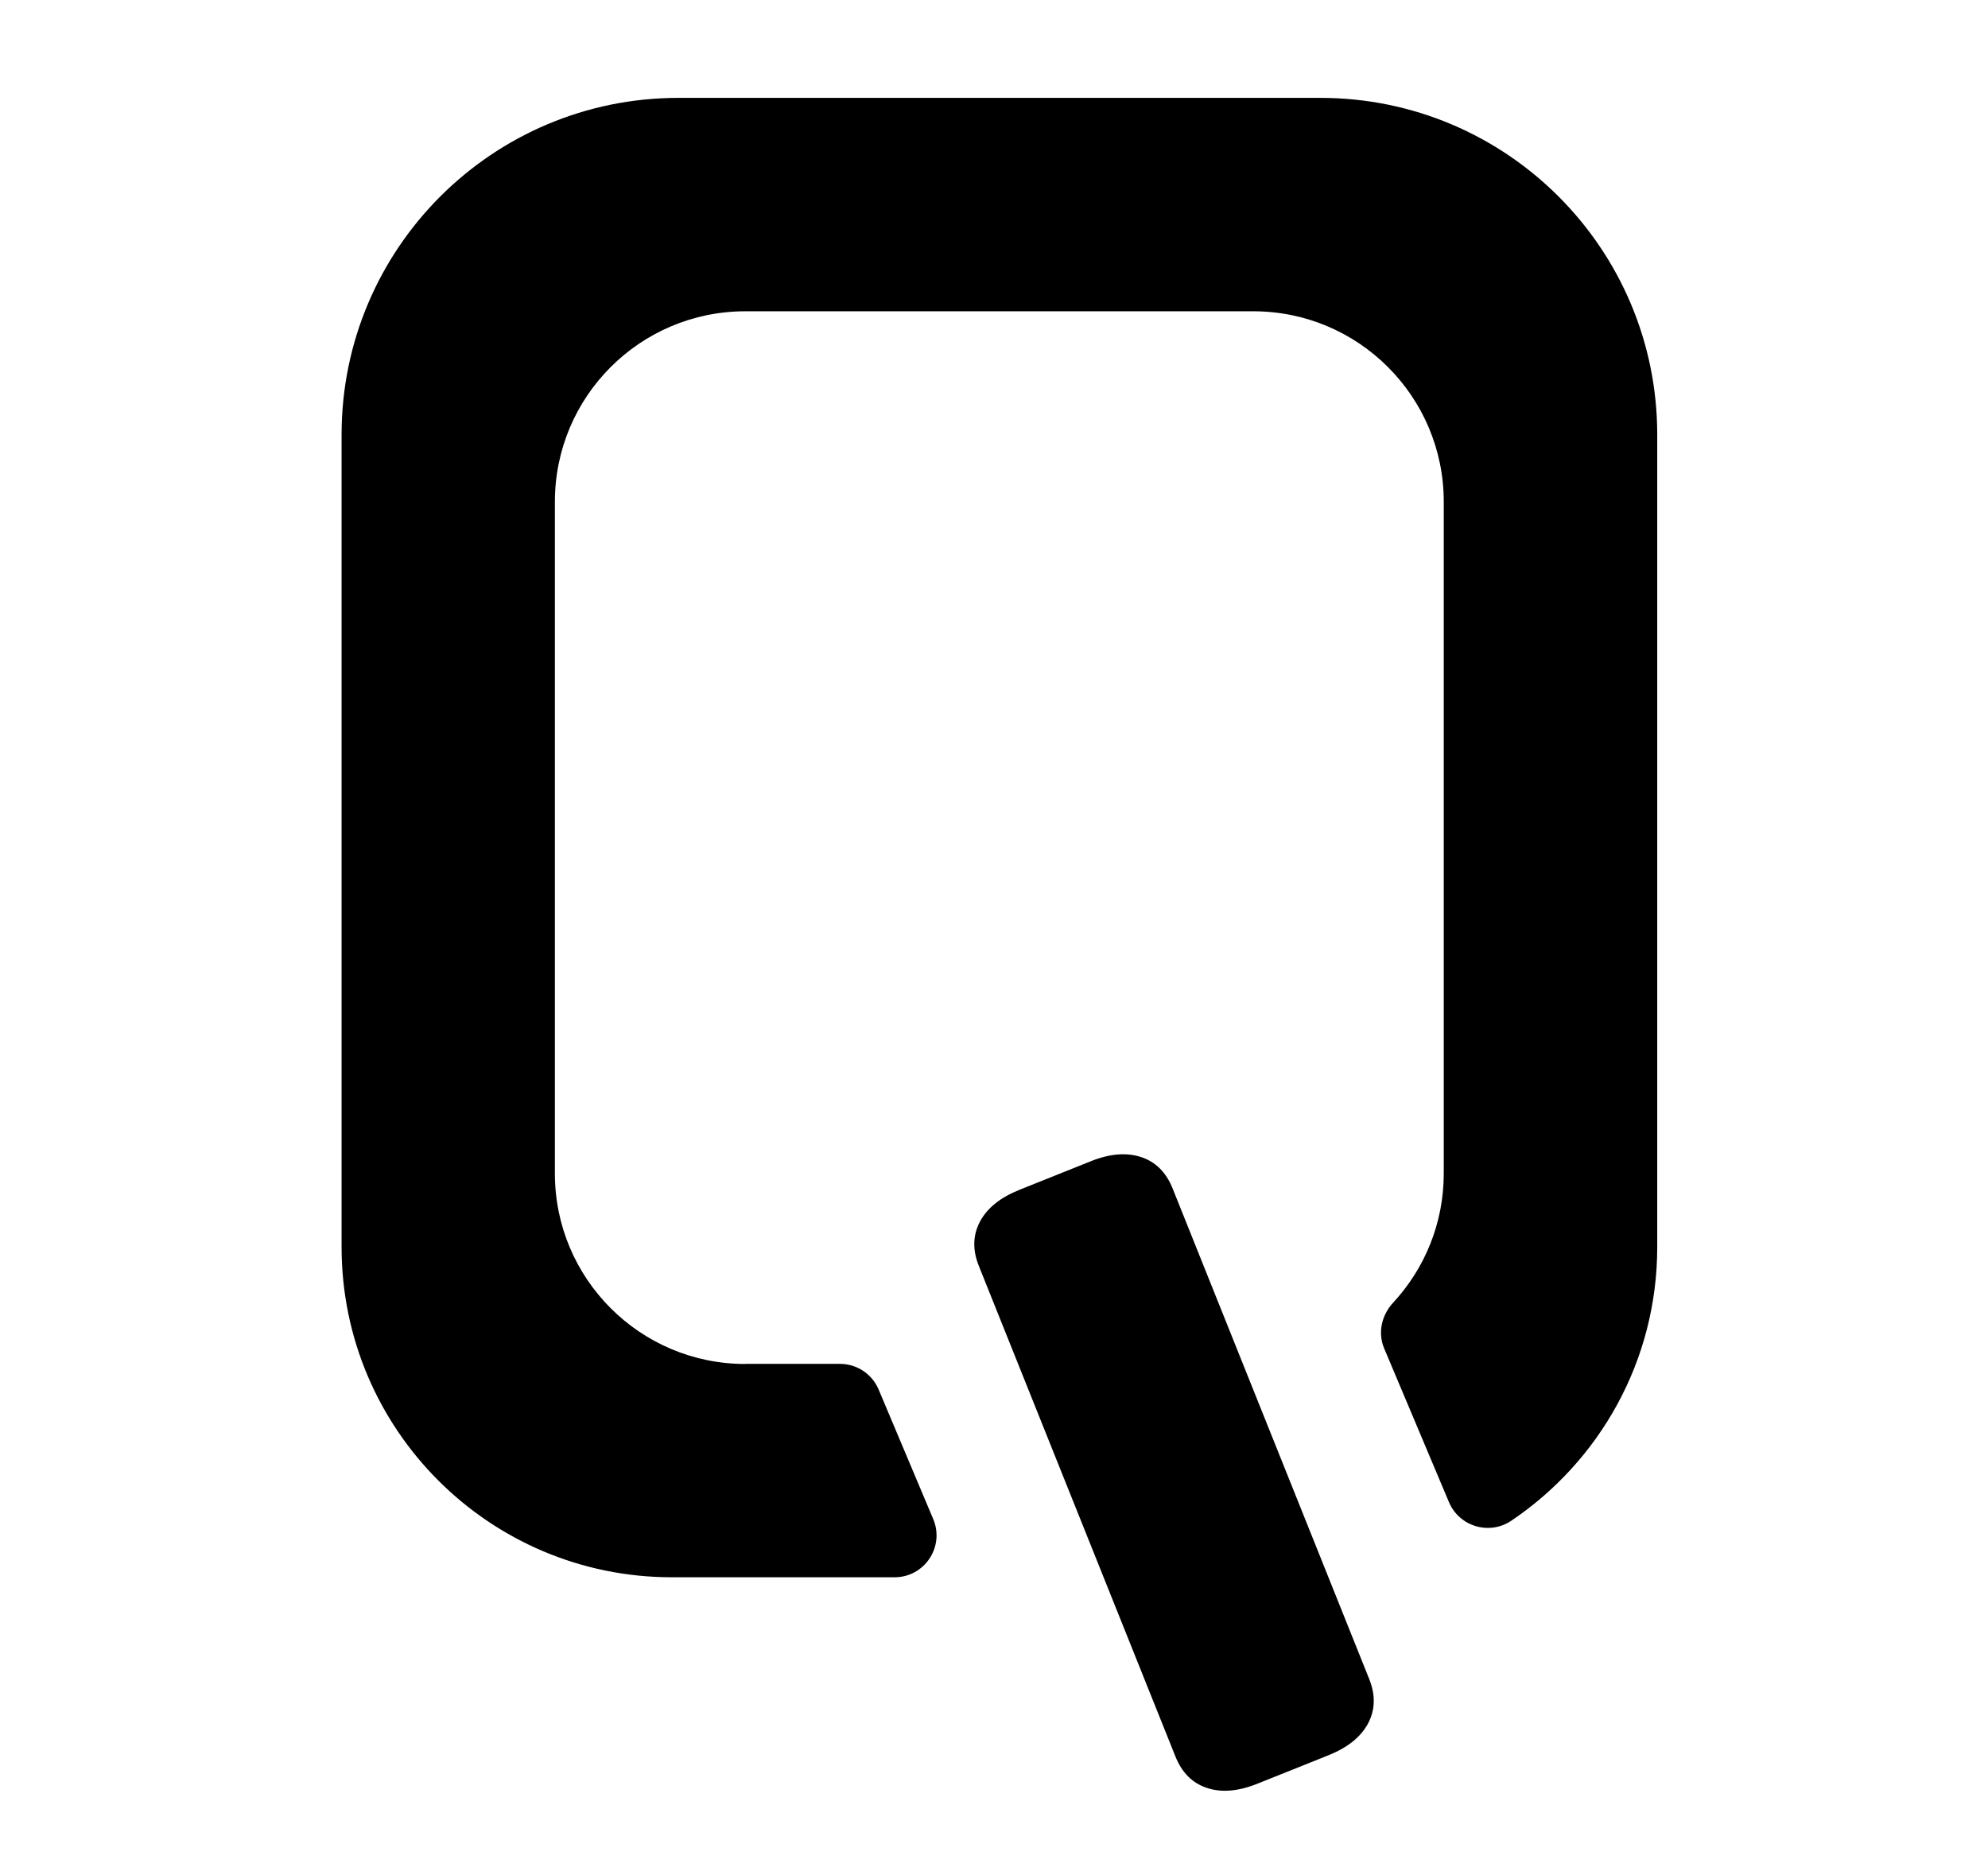
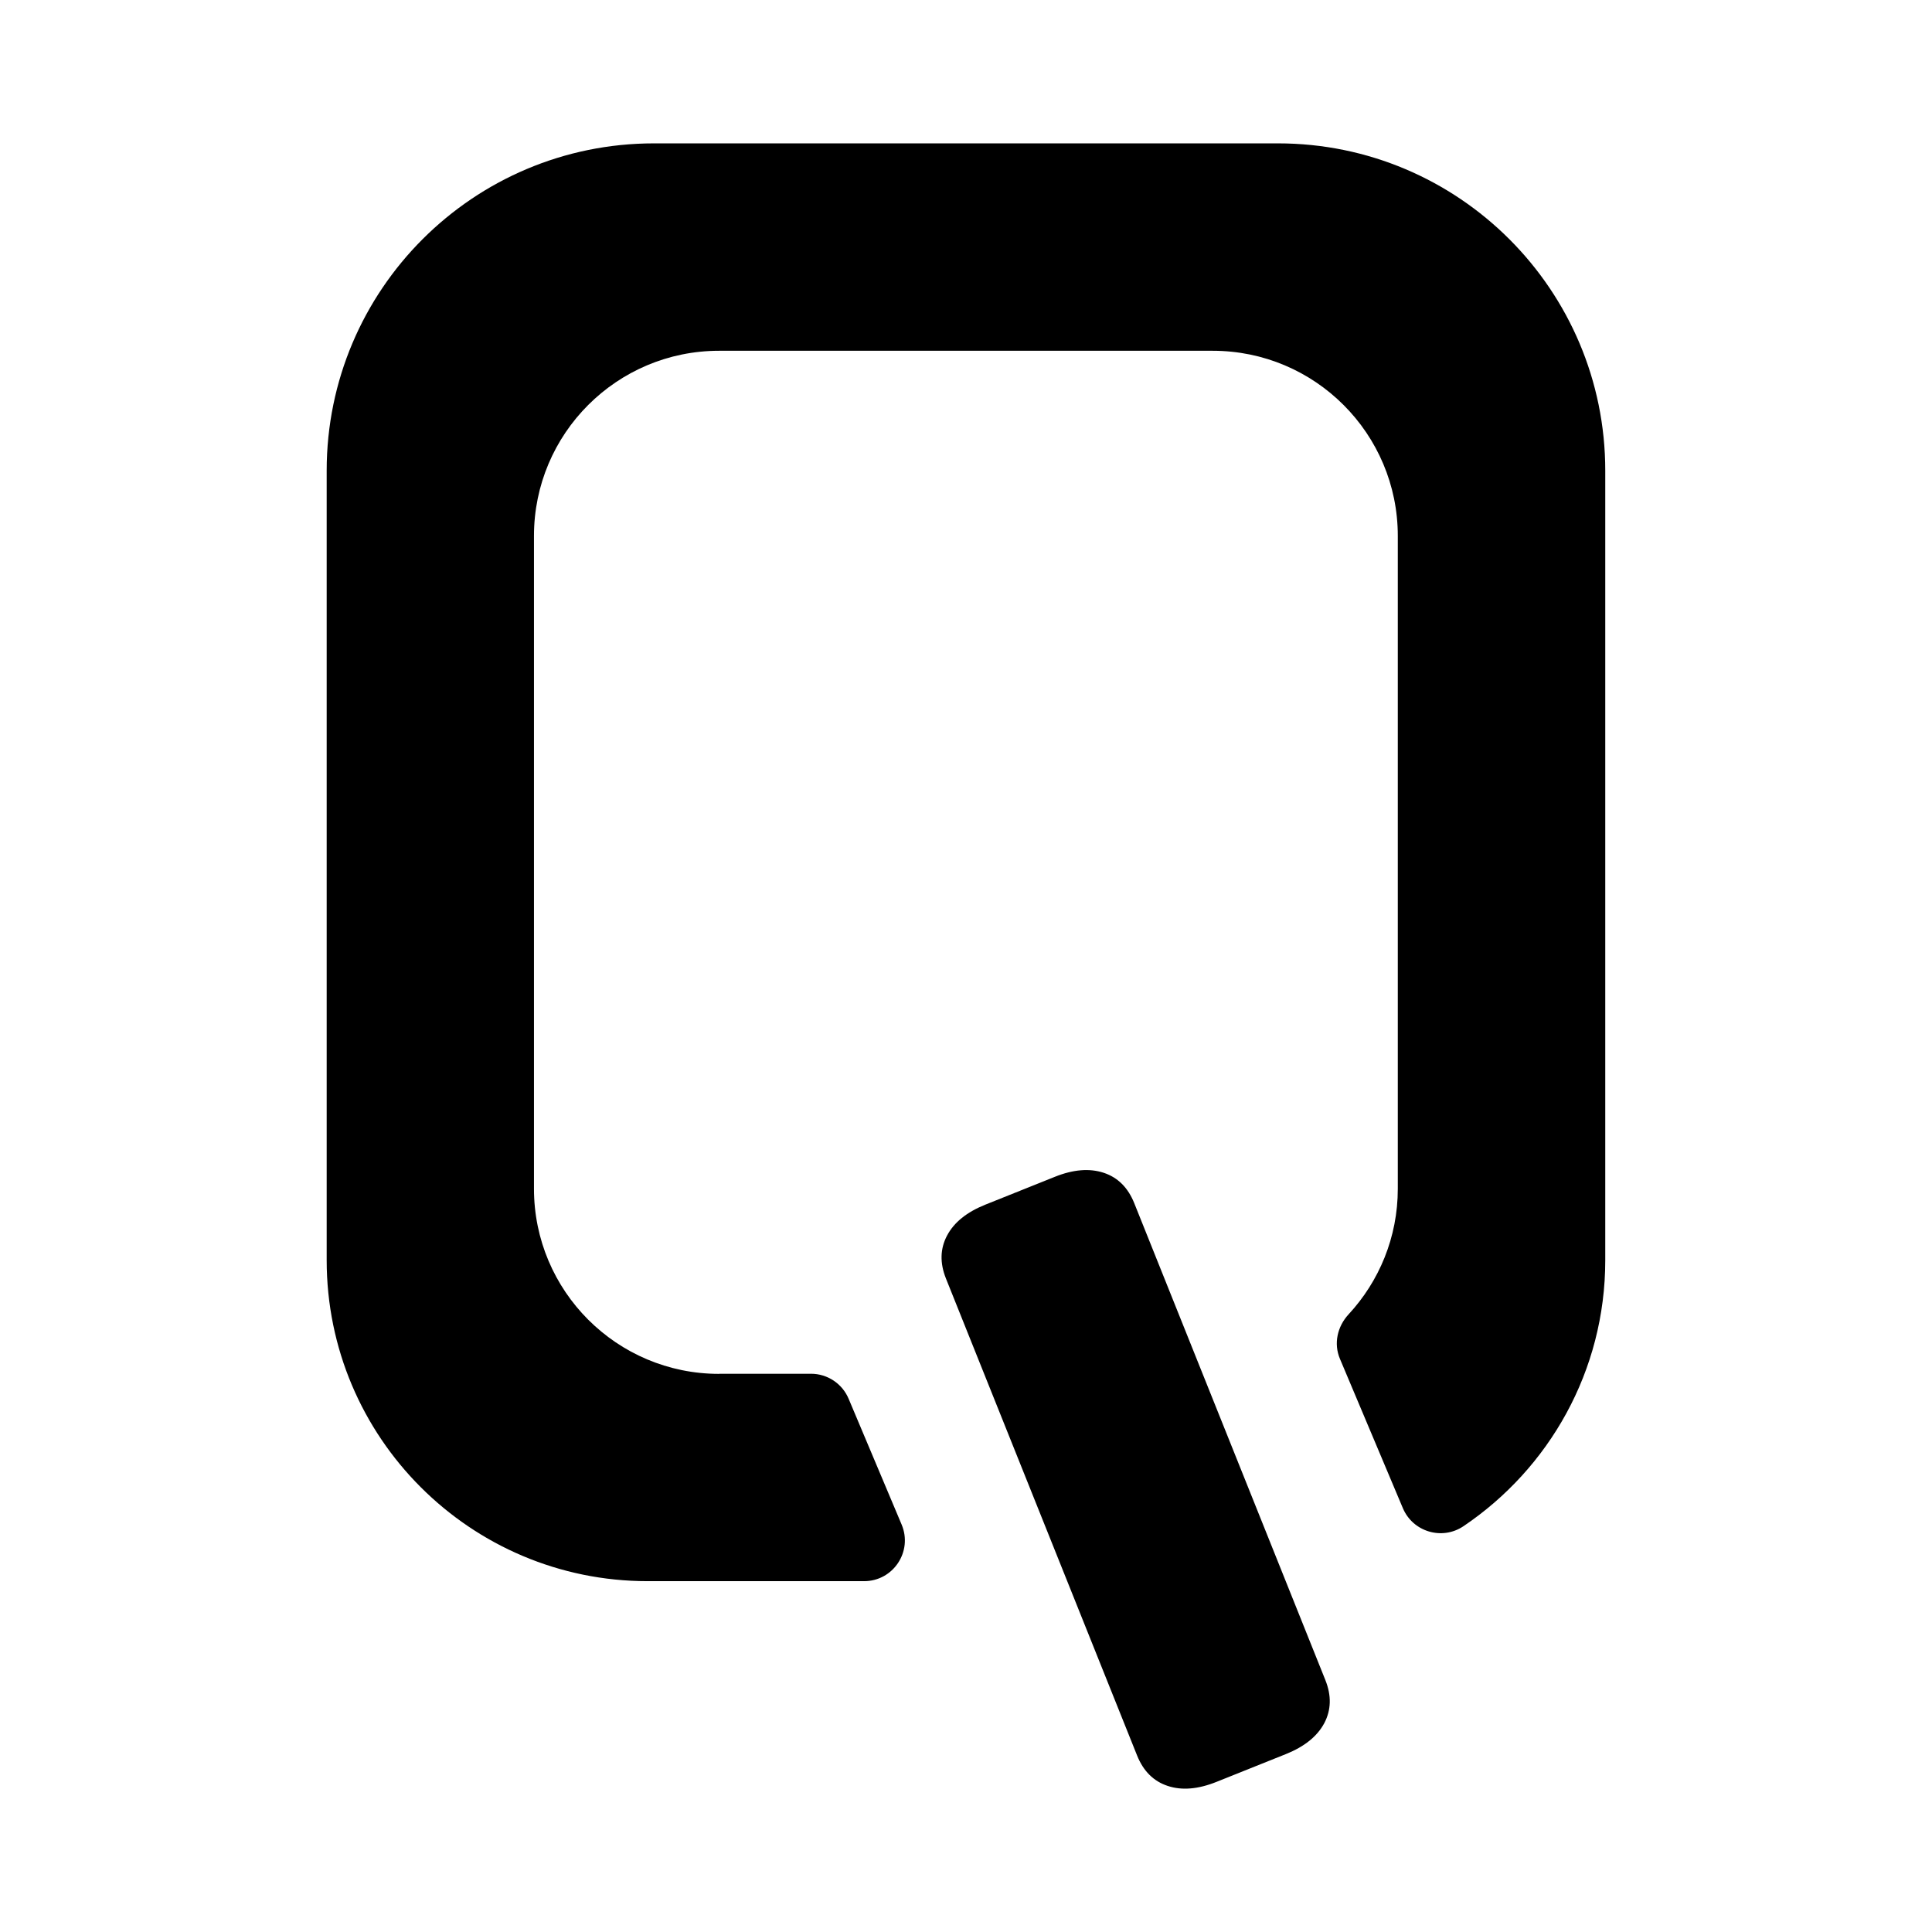
- <svg xmlns="http://www.w3.org/2000/svg" version="1.1" width="34" height="32" viewBox="0 0 34 32">
-   <path d="M12.748 23.329c-1.8 0-3.258-1.459-3.258-3.258v-11.489c0-1.8 1.459-3.258 3.258-3.258h8.686c1.8 0 3.258 1.459 3.258 3.258v11.489c0 0.854-0.329 1.63-0.866 2.21-0.198 0.214-0.266 0.516-0.152 0.784l1.107 2.627c0.176 0.417 0.69 0.571 1.066 0.318 1.505-1.014 2.496-2.73 2.496-4.681v-13.895c0-3.181-2.579-5.76-5.76-5.76h-10.981c-3.181 0-5.76 2.579-5.76 5.76v13.894c0 3.12 2.53 5.649 5.649 5.649h3.808c0.514 0 0.861-0.523 0.661-0.997l-0.933-2.214c-0.112-0.266-0.373-0.439-0.661-0.439h-1.616z" />
-   <path d="M21.504 30.508c-0.326 0.131-0.613 0.155-0.862 0.072-0.249-0.082-0.428-0.261-0.538-0.535l-3.363-8.392c-0.11-0.274-0.104-0.527 0.019-0.759s0.347-0.412 0.673-0.543l1.221-0.489c0.325-0.131 0.613-0.154 0.862-0.072s0.428 0.261 0.538 0.535l3.363 8.392c0.11 0.275 0.103 0.527-0.019 0.759-0.124 0.232-0.348 0.412-0.673 0.543l-1.221 0.489z" />
+ <svg xmlns="http://www.w3.org/2000/svg" version="1.1" width="32" height="32" viewBox="0 0 32 32">
+   <g transform="scale(0.941176)">
+     <g transform="translate(-0.093 0.849)">
+       <path d="M12.748 23.329c-1.8 0-3.258-1.459-3.258-3.258v-11.489c0-1.8 1.459-3.258 3.258-3.258h8.686c1.8 0 3.258 1.459 3.258 3.258v11.489c0 0.854-0.329 1.63-0.866 2.21-0.198 0.214-0.266 0.516-0.152 0.784l1.107 2.627c0.176 0.417 0.69 0.571 1.066 0.318 1.505-1.014 2.496-2.73 2.496-4.681v-13.895c0-3.181-2.579-5.76-5.76-5.76h-10.981c-3.181 0-5.76 2.579-5.76 5.76v13.894c0 3.12 2.53 5.649 5.649 5.649h3.808c0.514 0 0.861-0.523 0.661-0.997l-0.933-2.214c-0.112-0.266-0.373-0.439-0.661-0.439h-1.616z" />
+       <path d="M21.504 30.508c-0.326 0.131-0.613 0.155-0.862 0.072-0.249-0.082-0.428-0.261-0.538-0.535l-3.363-8.392c-0.11-0.274-0.104-0.527 0.019-0.759s0.347-0.412 0.673-0.543l1.221-0.489c0.325-0.131 0.613-0.154 0.862-0.072s0.428 0.261 0.538 0.535l3.363 8.392c0.11 0.275 0.103 0.527-0.019 0.759-0.124 0.232-0.348 0.412-0.673 0.543l-1.221 0.489z" />
+     </g>
+   </g>
</svg>
